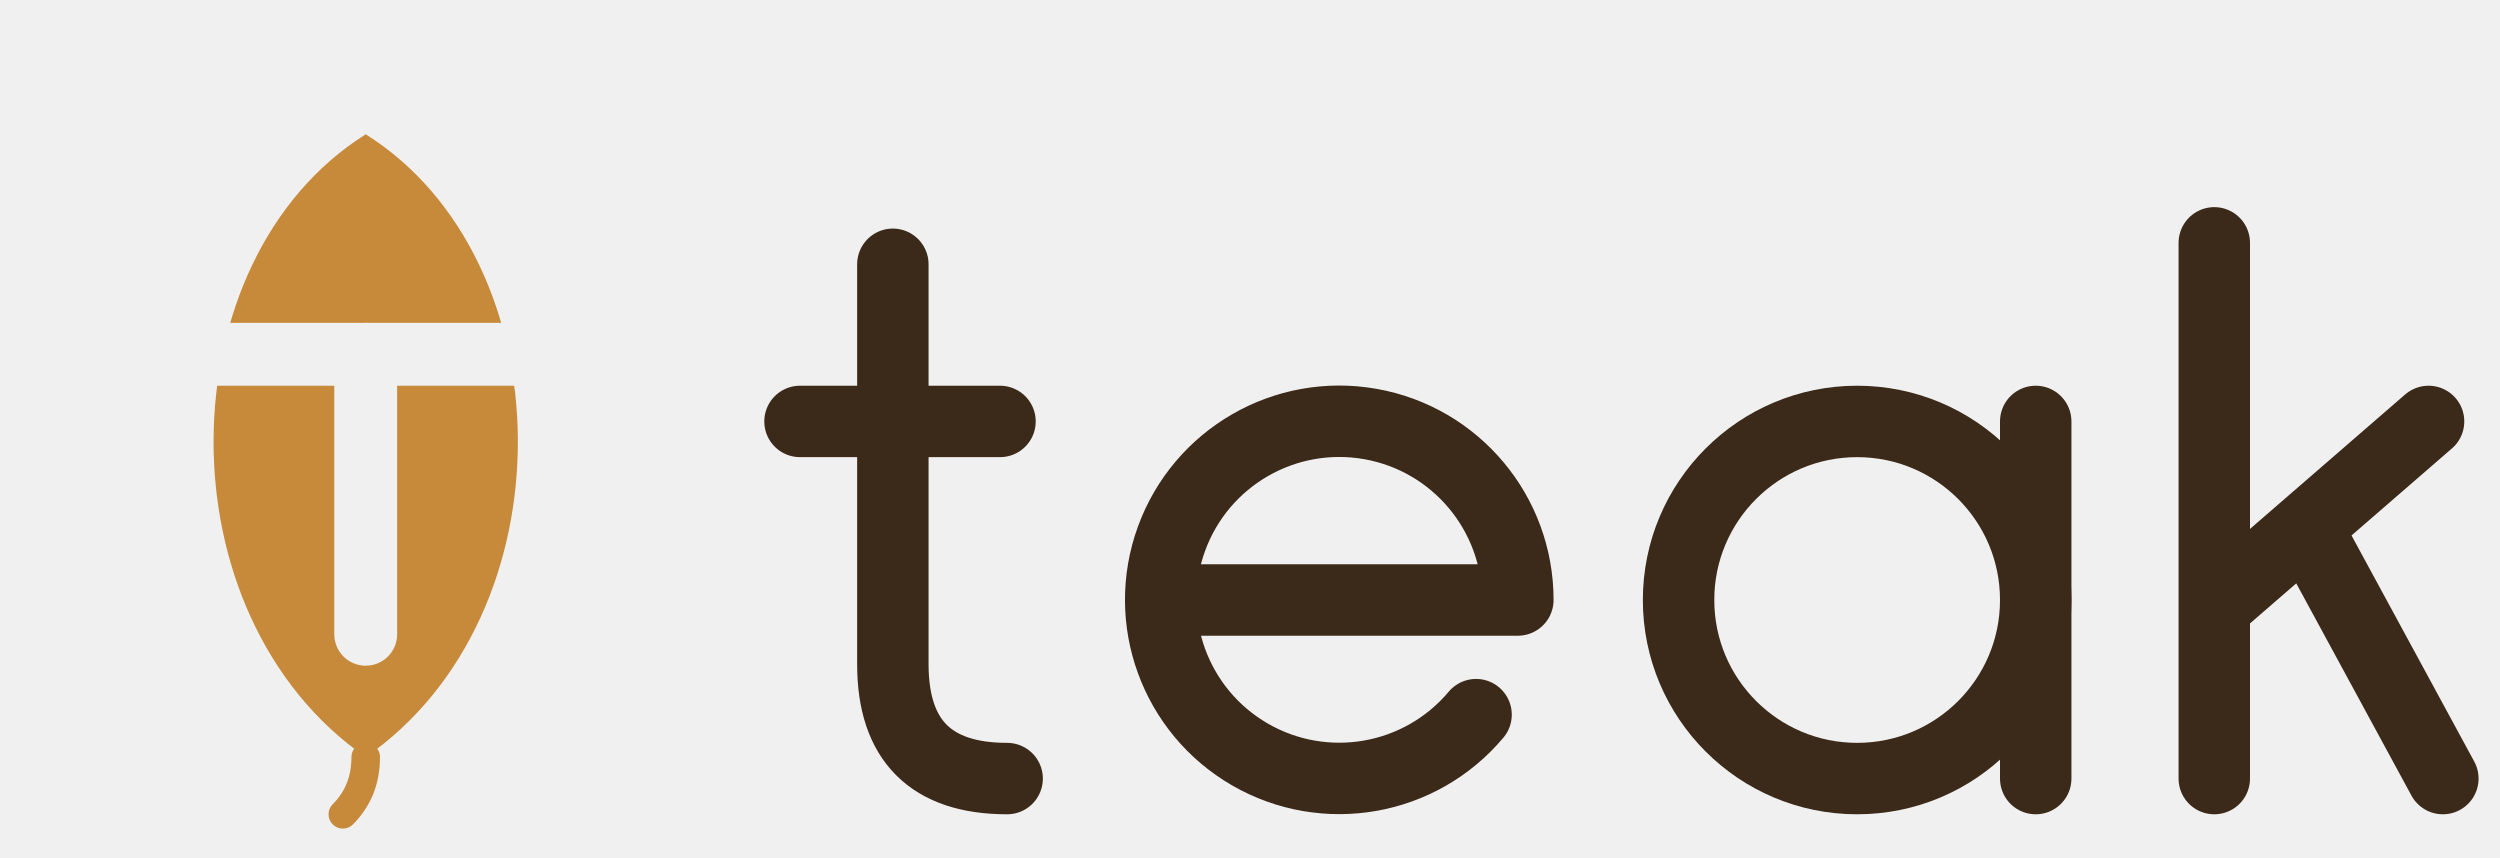
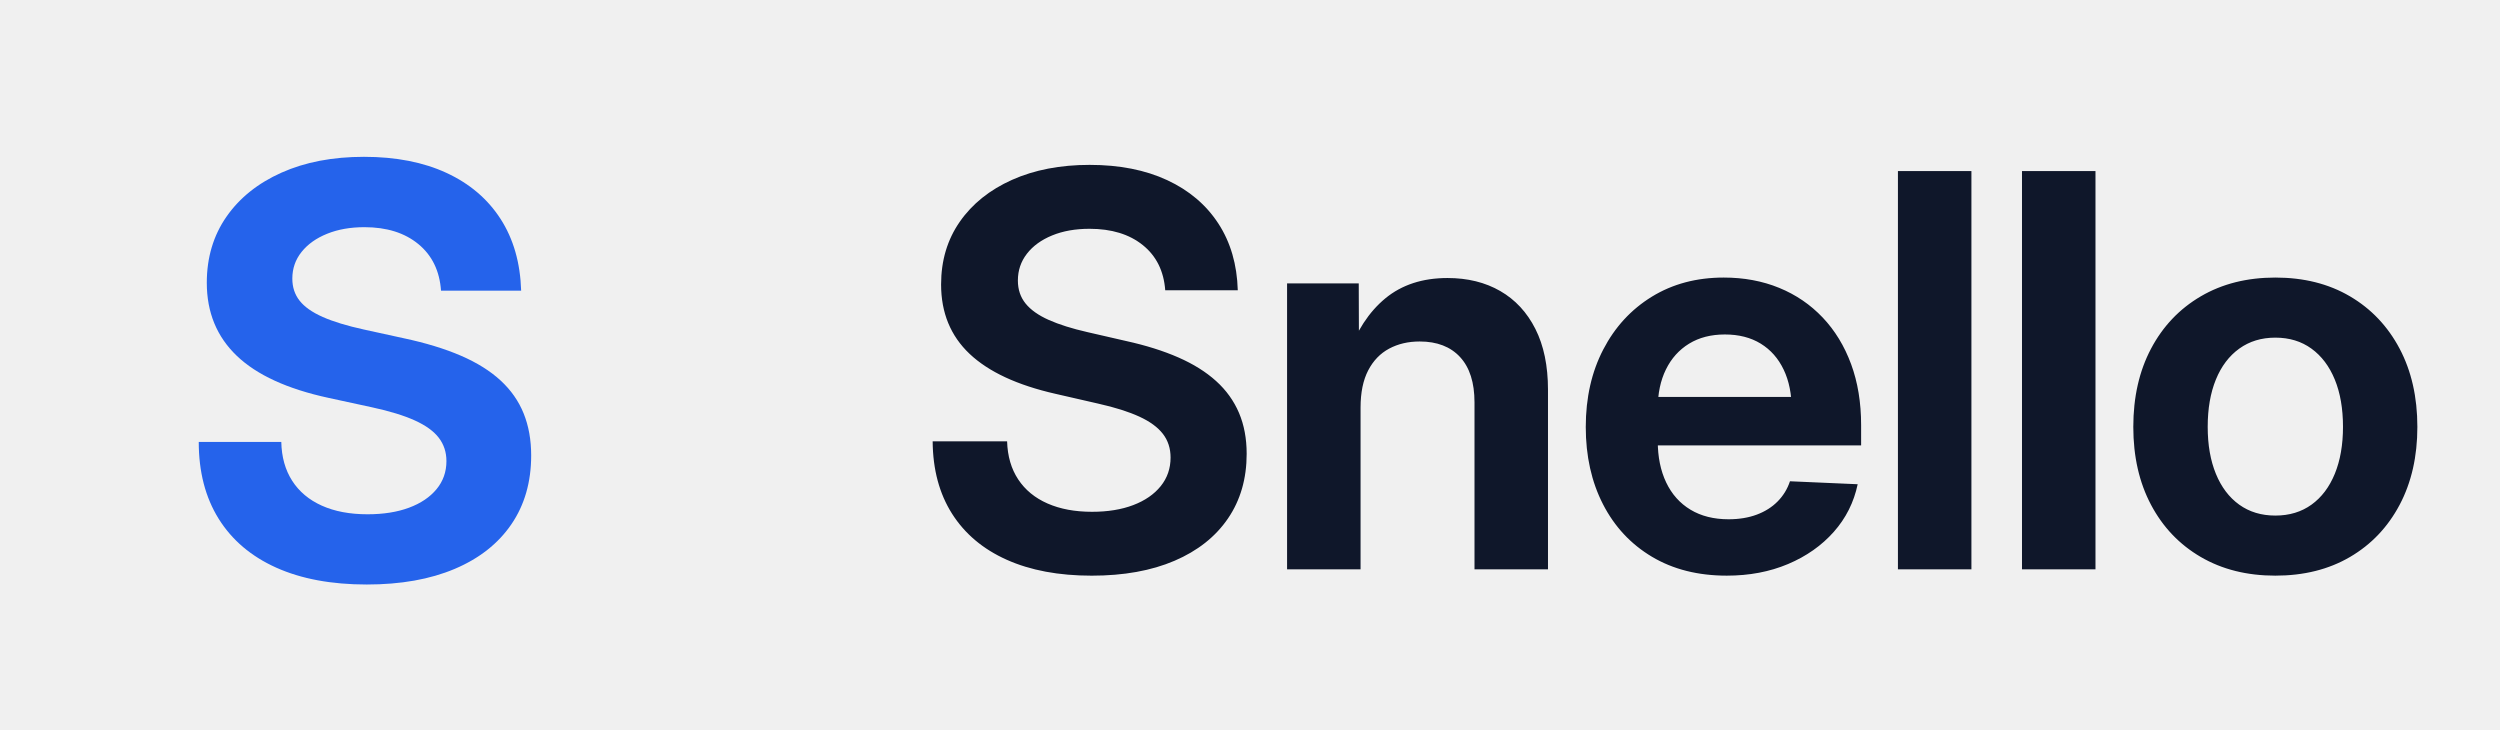
- <svg xmlns="http://www.w3.org/2000/svg" viewBox="0 0 700 240" width="700" height="240">
-   <defs>
-     <mask id="t">
-       <rect width="256" height="256" fill="#fff" />
-       <rect x="0" y="78" width="256" height="22" fill="#000" />
-       <rect x="117" y="78" width="22" height="120" rx="11" fill="#000" />
-     </mask>
-   </defs>
-   <g transform="translate(0 28) scale(0.8)">
-     <path fill="#C68A3A" mask="url(#t)" d="M128,12 C58,56 56,180 128,230 C200,180 198,56 128,12 Z" />
-     <path d="M128,230 Q128,242 120,250" stroke="#C68A3A" stroke-width="10" stroke-linecap="round" fill="none" />
-   </g>
-   <g transform="translate(190 18)">
-     <path d="M60,56 V168 Q60,200 92,200 M34,100 H90 M235,150 A50,50 0 1 0 223.3,182.1 M135,150 H235 M380,100 V200 M430,50 V200 M430,152 L490,100 M456,130 L494,200" fill="none" stroke="#3B2A1A" stroke-width="20" stroke-linecap="round" stroke-linejoin="round" />
-     <circle cx="330" cy="150" r="50" fill="none" stroke="#3B2A1A" stroke-width="20" />
-   </g>
+ <svg xmlns="http://www.w3.org/2000/svg" width="137" height="40" viewBox="0 0 137 40" role="img" aria-label="Snello">
+   <path transform="scale(0.15625)" fill="#2563EB" d="M128.625 205.0Q110.06 205.0 96.876 199.081Q83.692 193.162 76.699 181.957Q69.706 170.752 69.706 155.003H98.658Q98.816 162.918 102.471 168.615Q106.127 174.312 112.863 177.34Q119.6 180.368 128.888 180.368Q137.255 180.368 143.447 178.064Q149.639 175.759 153.106 171.558Q156.573 167.358 156.573 161.715Q156.573 157.037 153.903 153.551Q151.233 150.066 145.495 147.464Q139.757 144.863 130.488 142.854L115.201 139.54Q93.597 134.868 83.062 124.805Q72.527 114.742 72.527 99.181Q72.527 85.915 79.431 75.995Q86.335 66.075 98.754 60.538Q111.173 55.0 127.66 55.0Q144.409 55.0 156.603 60.642Q168.797 66.284 175.566 76.796Q182.334 87.308 182.777 101.939H154.674Q153.946 91.55 146.737 85.613Q139.529 79.677 127.812 79.677Q120.45 79.677 114.738 81.981Q109.025 84.286 105.776 88.344Q102.526 92.402 102.526 97.724Q102.526 102.222 105.083 105.467Q107.64 108.713 113.186 111.168Q118.732 113.623 127.632 115.572L141.534 118.615Q153.165 121.09 161.626 124.743Q170.087 128.397 175.549 133.431Q181.012 138.466 183.653 145.001Q186.294 151.537 186.294 159.723Q186.294 173.726 179.342 183.89Q172.39 194.053 159.461 199.527Q146.531 205.0 128.625 205.0Z" />
+   <path transform="translate(50 31.2) scale(0.30)" fill="#0F172A" d="M32.748 1.155Q23.727 1.155 17.238 -1.747Q10.75 -4.648 7.253 -10.143Q3.757 -15.638 3.698 -23.389H17.297Q17.415 -19.316 19.325 -16.428Q21.234 -13.541 24.685 -12.027Q28.137 -10.512 32.804 -10.512Q37.129 -10.512 40.343 -11.738Q43.557 -12.963 45.357 -15.197Q47.158 -17.431 47.158 -20.42Q47.158 -22.926 45.761 -24.741Q44.364 -26.557 41.455 -27.895Q38.546 -29.233 33.972 -30.264L26.147 -32.059Q15.658 -34.439 10.449 -39.362Q5.24 -44.285 5.24 -52.034Q5.24 -58.601 8.664 -63.508Q12.088 -68.416 18.206 -71.149Q24.324 -73.882 32.379 -73.882Q40.556 -73.882 46.554 -71.088Q52.552 -68.294 55.894 -63.156Q59.235 -58.018 59.433 -50.978H46.182Q45.793 -56.242 42.092 -59.224Q38.391 -62.207 32.354 -62.207Q28.482 -62.207 25.529 -60.997Q22.576 -59.788 20.921 -57.658Q19.266 -55.529 19.266 -52.755Q19.266 -50.292 20.675 -48.553Q22.085 -46.815 24.913 -45.556Q27.741 -44.297 31.977 -43.331L39.042 -41.707Q44.465 -40.51 48.582 -38.707Q52.699 -36.904 55.473 -34.395Q58.248 -31.887 59.653 -28.586Q61.057 -25.285 61.057 -21.099Q61.057 -14.293 57.641 -9.289Q54.225 -4.285 47.879 -1.565Q41.533 1.155 32.748 1.155Z M81.863 -29.544V0.0H68.439V-52.235H81.53L81.575 -38.901H79.476Q81.889 -45.792 86.392 -49.503Q90.895 -53.215 97.75 -53.215Q103.257 -53.215 107.38 -50.84Q111.503 -48.464 113.801 -43.91Q116.099 -39.357 116.099 -32.798V0.0H102.675V-30.509Q102.675 -35.913 100.049 -38.767Q97.424 -41.622 92.656 -41.622Q89.527 -41.622 87.087 -40.318Q84.647 -39.015 83.255 -36.341Q81.863 -33.667 81.863 -29.544Z M148.762 1.152Q140.881 1.152 135.089 -2.3Q129.298 -5.752 126.149 -11.888Q123 -18.025 123 -26.007Q123 -34.01 126.197 -40.163Q129.394 -46.316 135.075 -49.807Q140.756 -53.299 148.2 -53.299Q153.734 -53.299 158.325 -51.419Q162.917 -49.54 166.275 -46Q169.632 -42.461 171.465 -37.493Q173.298 -32.525 173.298 -26.343V-22.635H128.23V-31.494H166.707L160.618 -29.204Q160.618 -33.405 159.151 -36.478Q157.685 -39.551 154.96 -41.228Q152.235 -42.904 148.408 -42.904Q144.618 -42.904 141.872 -41.222Q139.125 -39.539 137.637 -36.502Q136.15 -33.465 136.15 -29.377V-23.464Q136.15 -19.095 137.689 -15.869Q139.228 -12.644 142.131 -10.896Q145.034 -9.147 149.08 -9.147Q151.976 -9.147 154.242 -9.996Q156.508 -10.844 158.051 -12.406Q159.595 -13.969 160.301 -16.088L172.668 -15.547Q171.634 -10.602 168.303 -6.845Q164.971 -3.088 159.948 -0.968Q154.924 1.152 148.762 1.152Z M193.446 -72.754V0.0H180.022V-72.754Z M216.108 -72.754V0.0H202.684V-72.754Z M248.96 1.152Q241.192 1.152 235.344 -2.257Q229.496 -5.667 226.256 -11.785Q223.016 -17.902 223.016 -26.019Q223.016 -34.176 226.256 -40.308Q229.496 -46.441 235.344 -49.87Q241.192 -53.299 248.96 -53.299Q256.771 -53.299 262.598 -49.87Q268.425 -46.441 271.665 -40.308Q274.905 -34.176 274.905 -26.019Q274.905 -17.902 271.665 -11.785Q268.425 -5.667 262.598 -2.257Q256.771 1.152 248.96 1.152ZM248.96 -9.822Q252.797 -9.822 255.565 -11.814Q258.334 -13.806 259.827 -17.459Q261.32 -21.112 261.32 -26.029Q261.32 -31.016 259.827 -34.659Q258.334 -38.302 255.565 -40.313Q252.797 -42.324 248.96 -42.324Q245.161 -42.324 242.378 -40.323Q239.594 -38.323 238.101 -34.672Q236.607 -31.022 236.607 -26.029Q236.607 -21.091 238.101 -17.449Q239.594 -13.806 242.367 -11.814Q245.141 -9.822 248.96 -9.822Z" />
</svg>
